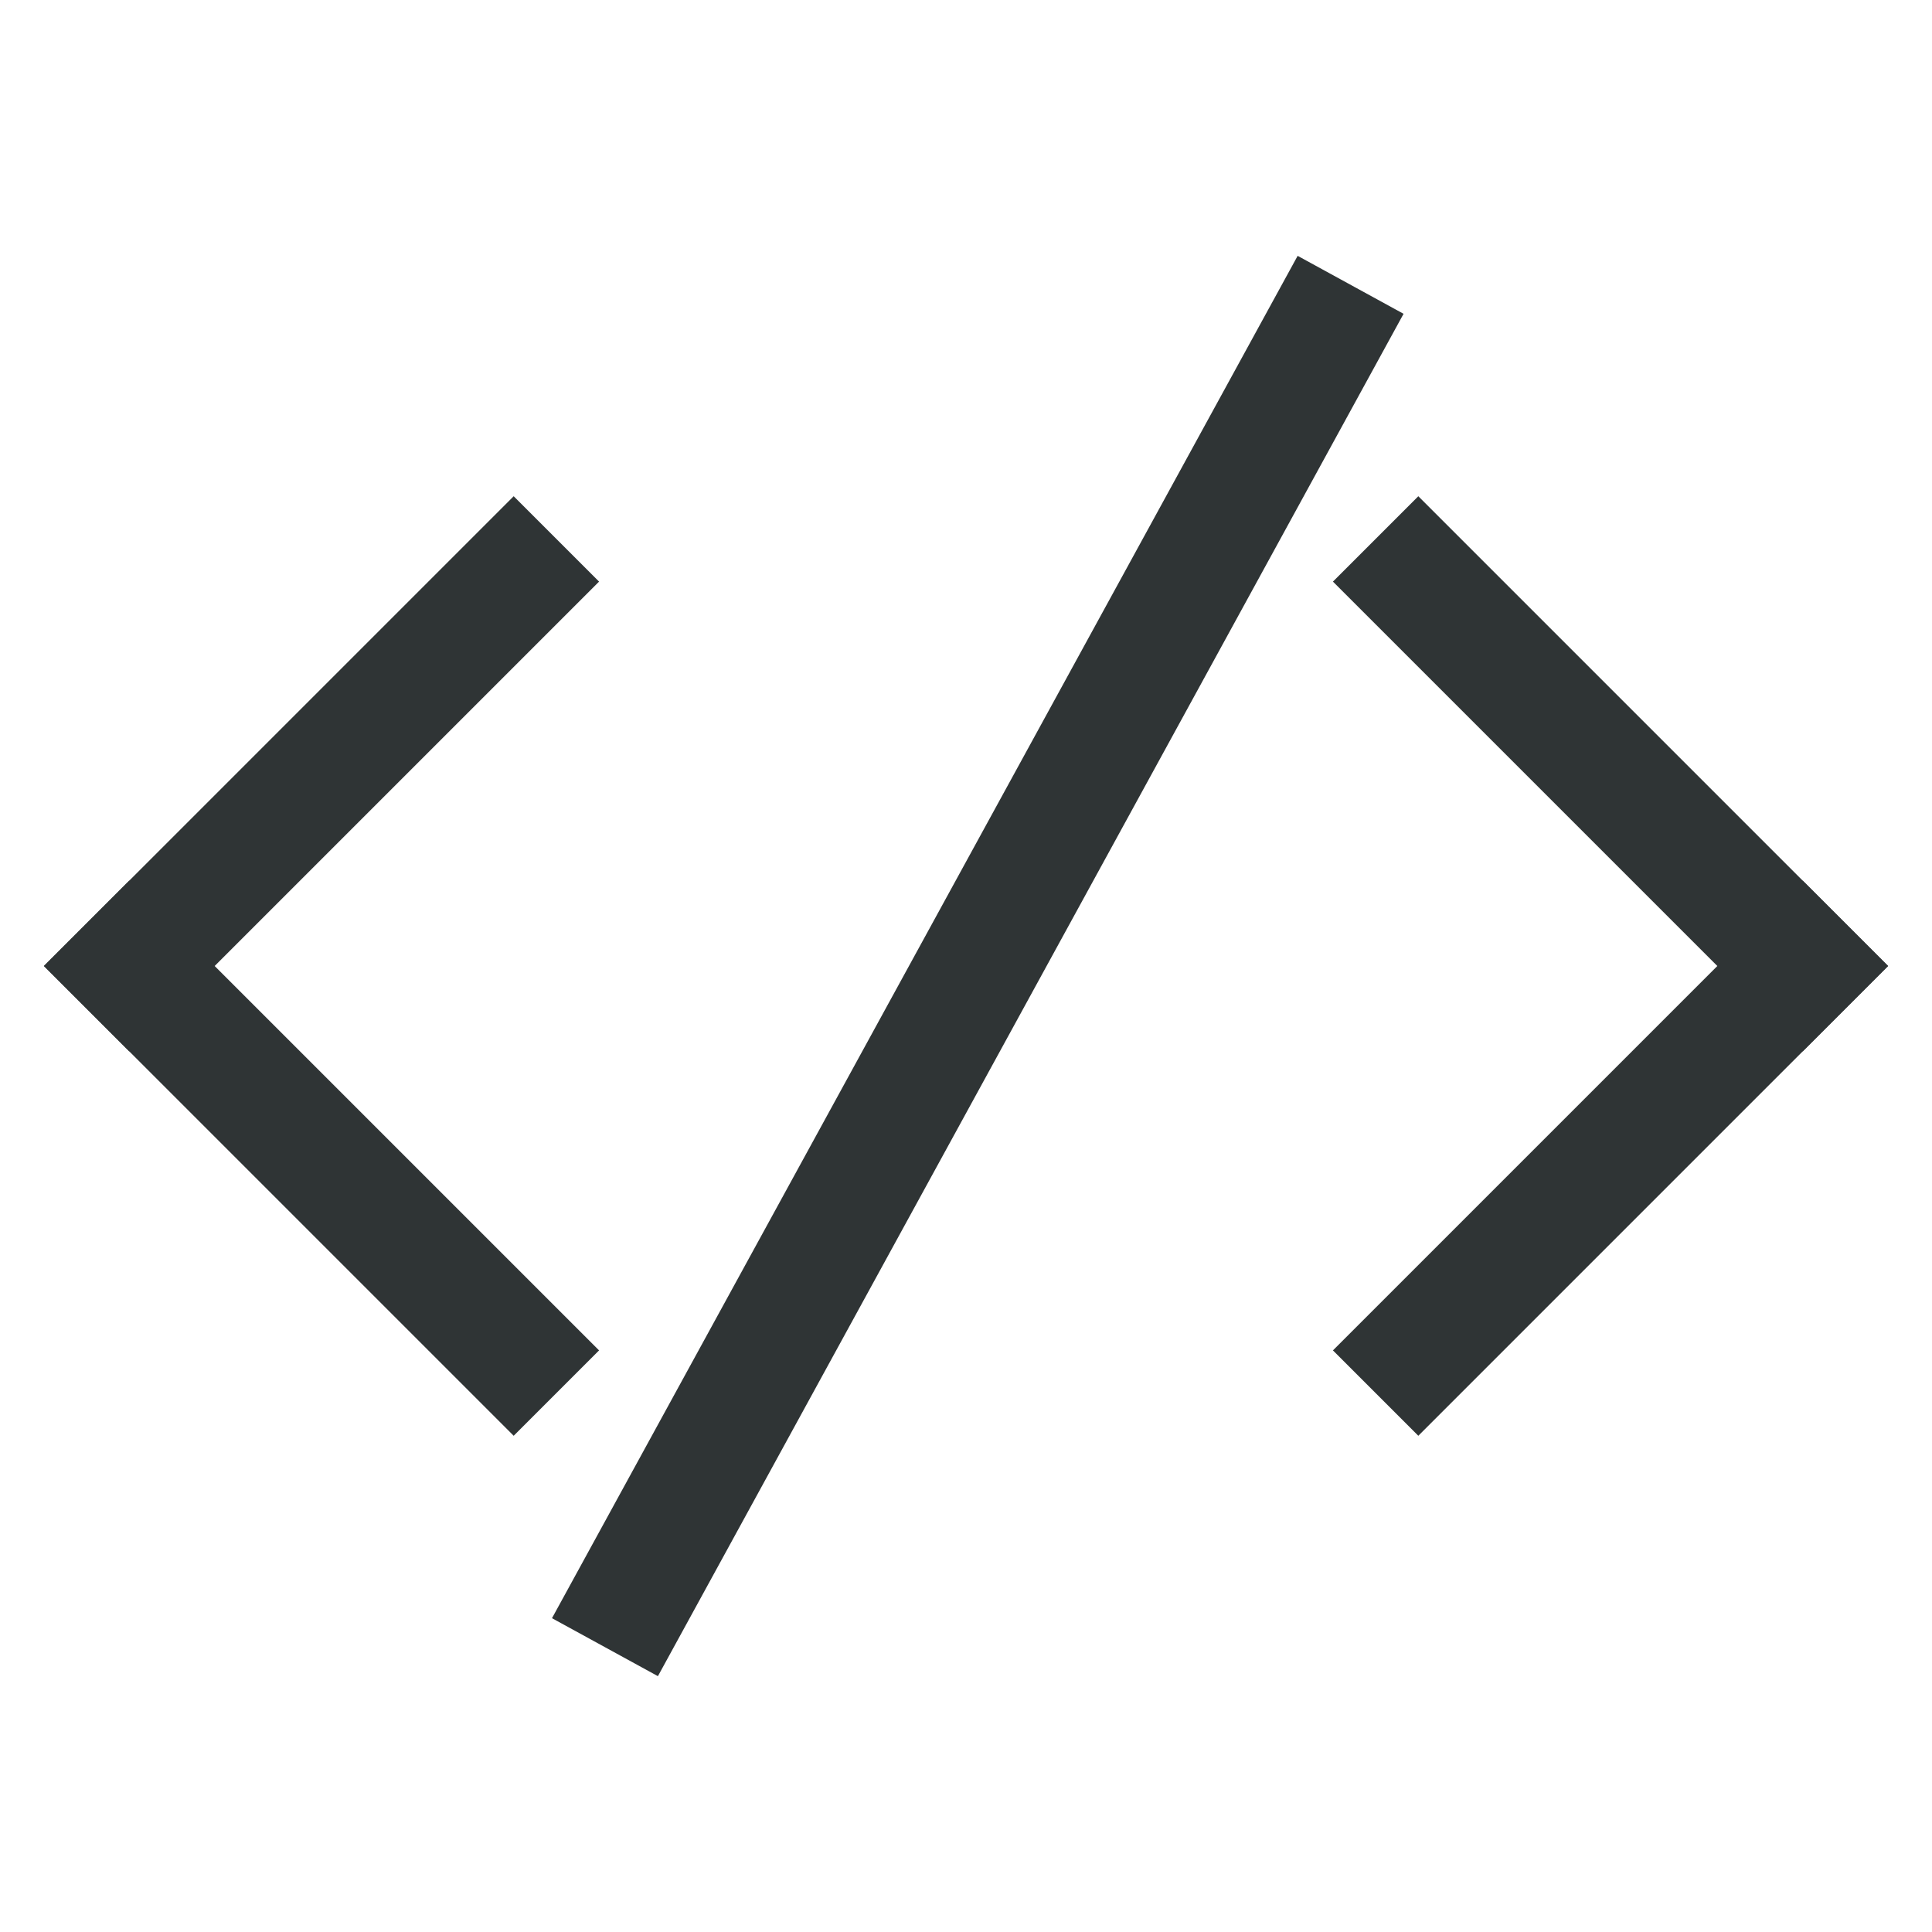
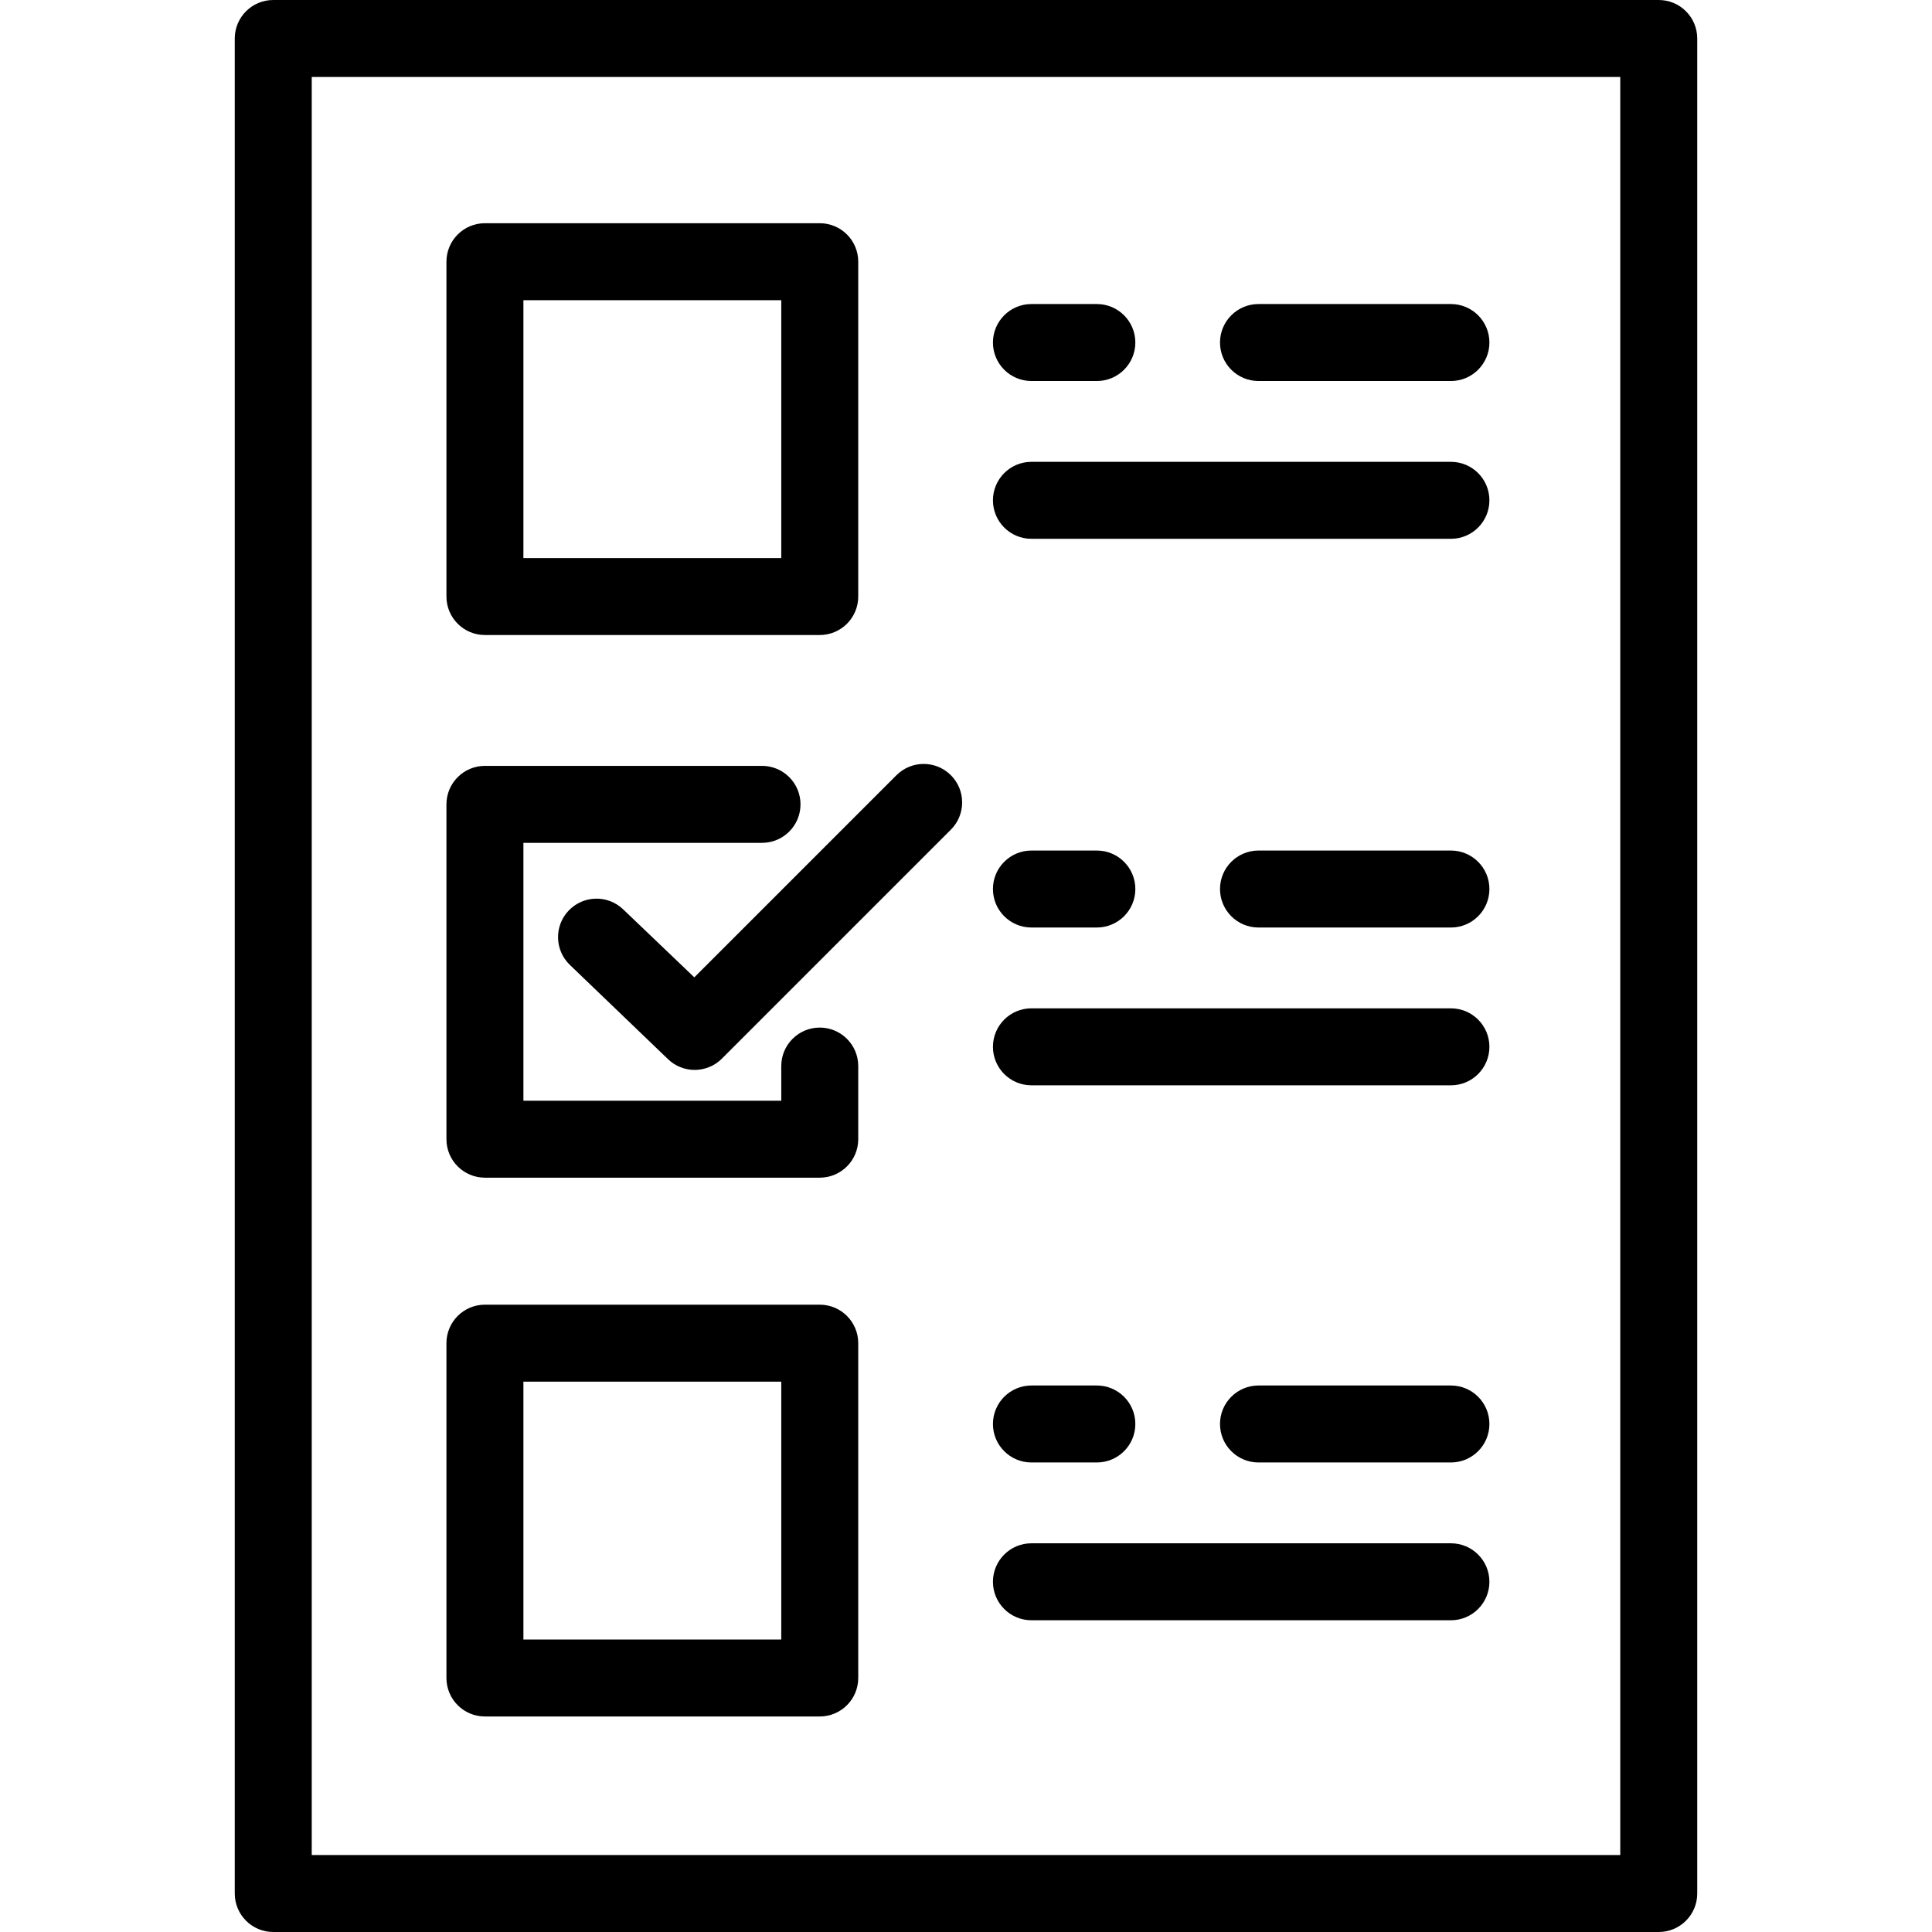
- <svg xmlns="http://www.w3.org/2000/svg" height="128px" id="Layer_1" style="enable-background:new 0 0 128 128;" version="1.1" viewBox="0 0 128 128" width="128px" xml:space="preserve">
+ <svg xmlns="http://www.w3.org/2000/svg" fill="#000000" height="800px" width="800px" version="1.1" id="Layer_1" viewBox="0 0 502 502" xml:space="preserve">
  <g>
    <g>
      <g>
-         <line style="fill:none;stroke:#2F3435;stroke-width:8;stroke-linecap:square;stroke-miterlimit:10;" x1="34.033" x2="8.566" y1="89.467" y2="64" />
-         <line style="fill:none;stroke:#2F3435;stroke-width:8;stroke-linecap:square;stroke-miterlimit:10;" x1="8.566" x2="34.033" y1="64" y2="38.533" />
-       </g>
-       <g>
-         <line style="fill:none;stroke:#2F3435;stroke-width:8;stroke-linecap:square;stroke-miterlimit:10;" x1="93.967" x2="119.434" y1="38.533" y2="64" />
-         <line style="fill:none;stroke:#2F3435;stroke-width:8;stroke-linecap:square;stroke-miterlimit:10;" x1="119.434" x2="93.967" y1="64" y2="89.467" />
+         <path d="M431,0H71c-5.522,0-10,4.477-10,10v482c0,5.523,4.478,10,10,10h360c5.522,0,10-4.477,10-10V10C441,4.477,436.522,0,431,0     z M421,482H81V20h340V482z" />
+         <path d="M126,165h87c5.522,0,10-4.477,10-10V68c0-5.523-4.478-10-10-10h-87c-5.522,0-10,4.477-10,10v87     C116,160.523,120.478,165,126,165z M136,78h67v67h-67V78z" />
+         <path d="M126,306h87c5.522,0,10-4.477,10-10v-19c0-5.523-4.478-10-10-10c-5.522,0-10,4.477-10,10v9h-67v-67h62     c5.522,0,10-4.477,10-10s-4.478-10-10-10h-72c-5.522,0-10,4.477-10,10v87C116,301.523,120.478,306,126,306z" />
+         <path d="M126,446h87c5.522,0,10-4.477,10-10v-87c0-5.523-4.478-10-10-10h-87c-5.522,0-10,4.477-10,10v87     C116,441.523,120.478,446,126,446z M136,359h67v67h-67V359z" />
+         <path d="M327,99h50c5.522,0,10-4.477,10-10s-4.478-10-10-10h-50c-5.522,0-10,4.477-10,10S321.478,99,327,99z" />
+         <path d="M268,99h17c5.522,0,10-4.477,10-10s-4.478-10-10-10h-17c-5.522,0-10,4.477-10,10S262.478,99,268,99z" />
+         <path d="M268,140h109c5.522,0,10-4.477,10-10s-4.478-10-10-10H268c-5.522,0-10,4.477-10,10S262.478,140,268,140z" />
+         <path d="M377,221h-50c-5.522,0-10,4.477-10,10s4.478,10,10,10h50c5.522,0,10-4.477,10-10S382.522,221,377,221z" />
+         <path d="M268,241h17c5.522,0,10-4.477,10-10s-4.478-10-10-10h-17c-5.522,0-10,4.477-10,10S262.478,241,268,241z" />
+         <path d="M268,282h109c5.522,0,10-4.477,10-10s-4.478-10-10-10H268c-5.522,0-10,4.477-10,10S262.478,282,268,282z" />
+         <path d="M377,360h-50c-5.522,0-10,4.477-10,10s4.478,10,10,10h50c5.522,0,10-4.477,10-10S382.522,360,377,360z" />
+         <path d="M268,380h17c5.522,0,10-4.477,10-10s-4.478-10-10-10h-17c-5.522,0-10,4.477-10,10S262.478,380,268,380z" />
+         <path d="M268,421h109c5.522,0,10-4.477,10-10s-4.478-10-10-10H268c-5.522,0-10,4.477-10,10S262.478,421,268,421z" />
+         <path d="M161.907,236.27c-3.991-3.815-10.323-3.672-14.138,0.321c-3.816,3.993-3.672,10.323,0.321,14.139l25.339,24.341     c1.953,1.953,4.512,2.929,7.071,2.929s5.118-0.976,7.071-2.929l59.5-59.5c3.905-3.905,3.905-10.237,0-14.143     c-3.906-3.905-10.236-3.905-14.143,0l-52.52,52.52L161.907,236.27z" />
      </g>
    </g>
-     <line style="fill:none;stroke:#2F3435;stroke-width:8;stroke-linecap:square;stroke-miterlimit:10;" x1="42" x2="87.561" y1="105.621" y2="22.379" />
  </g>
</svg>
